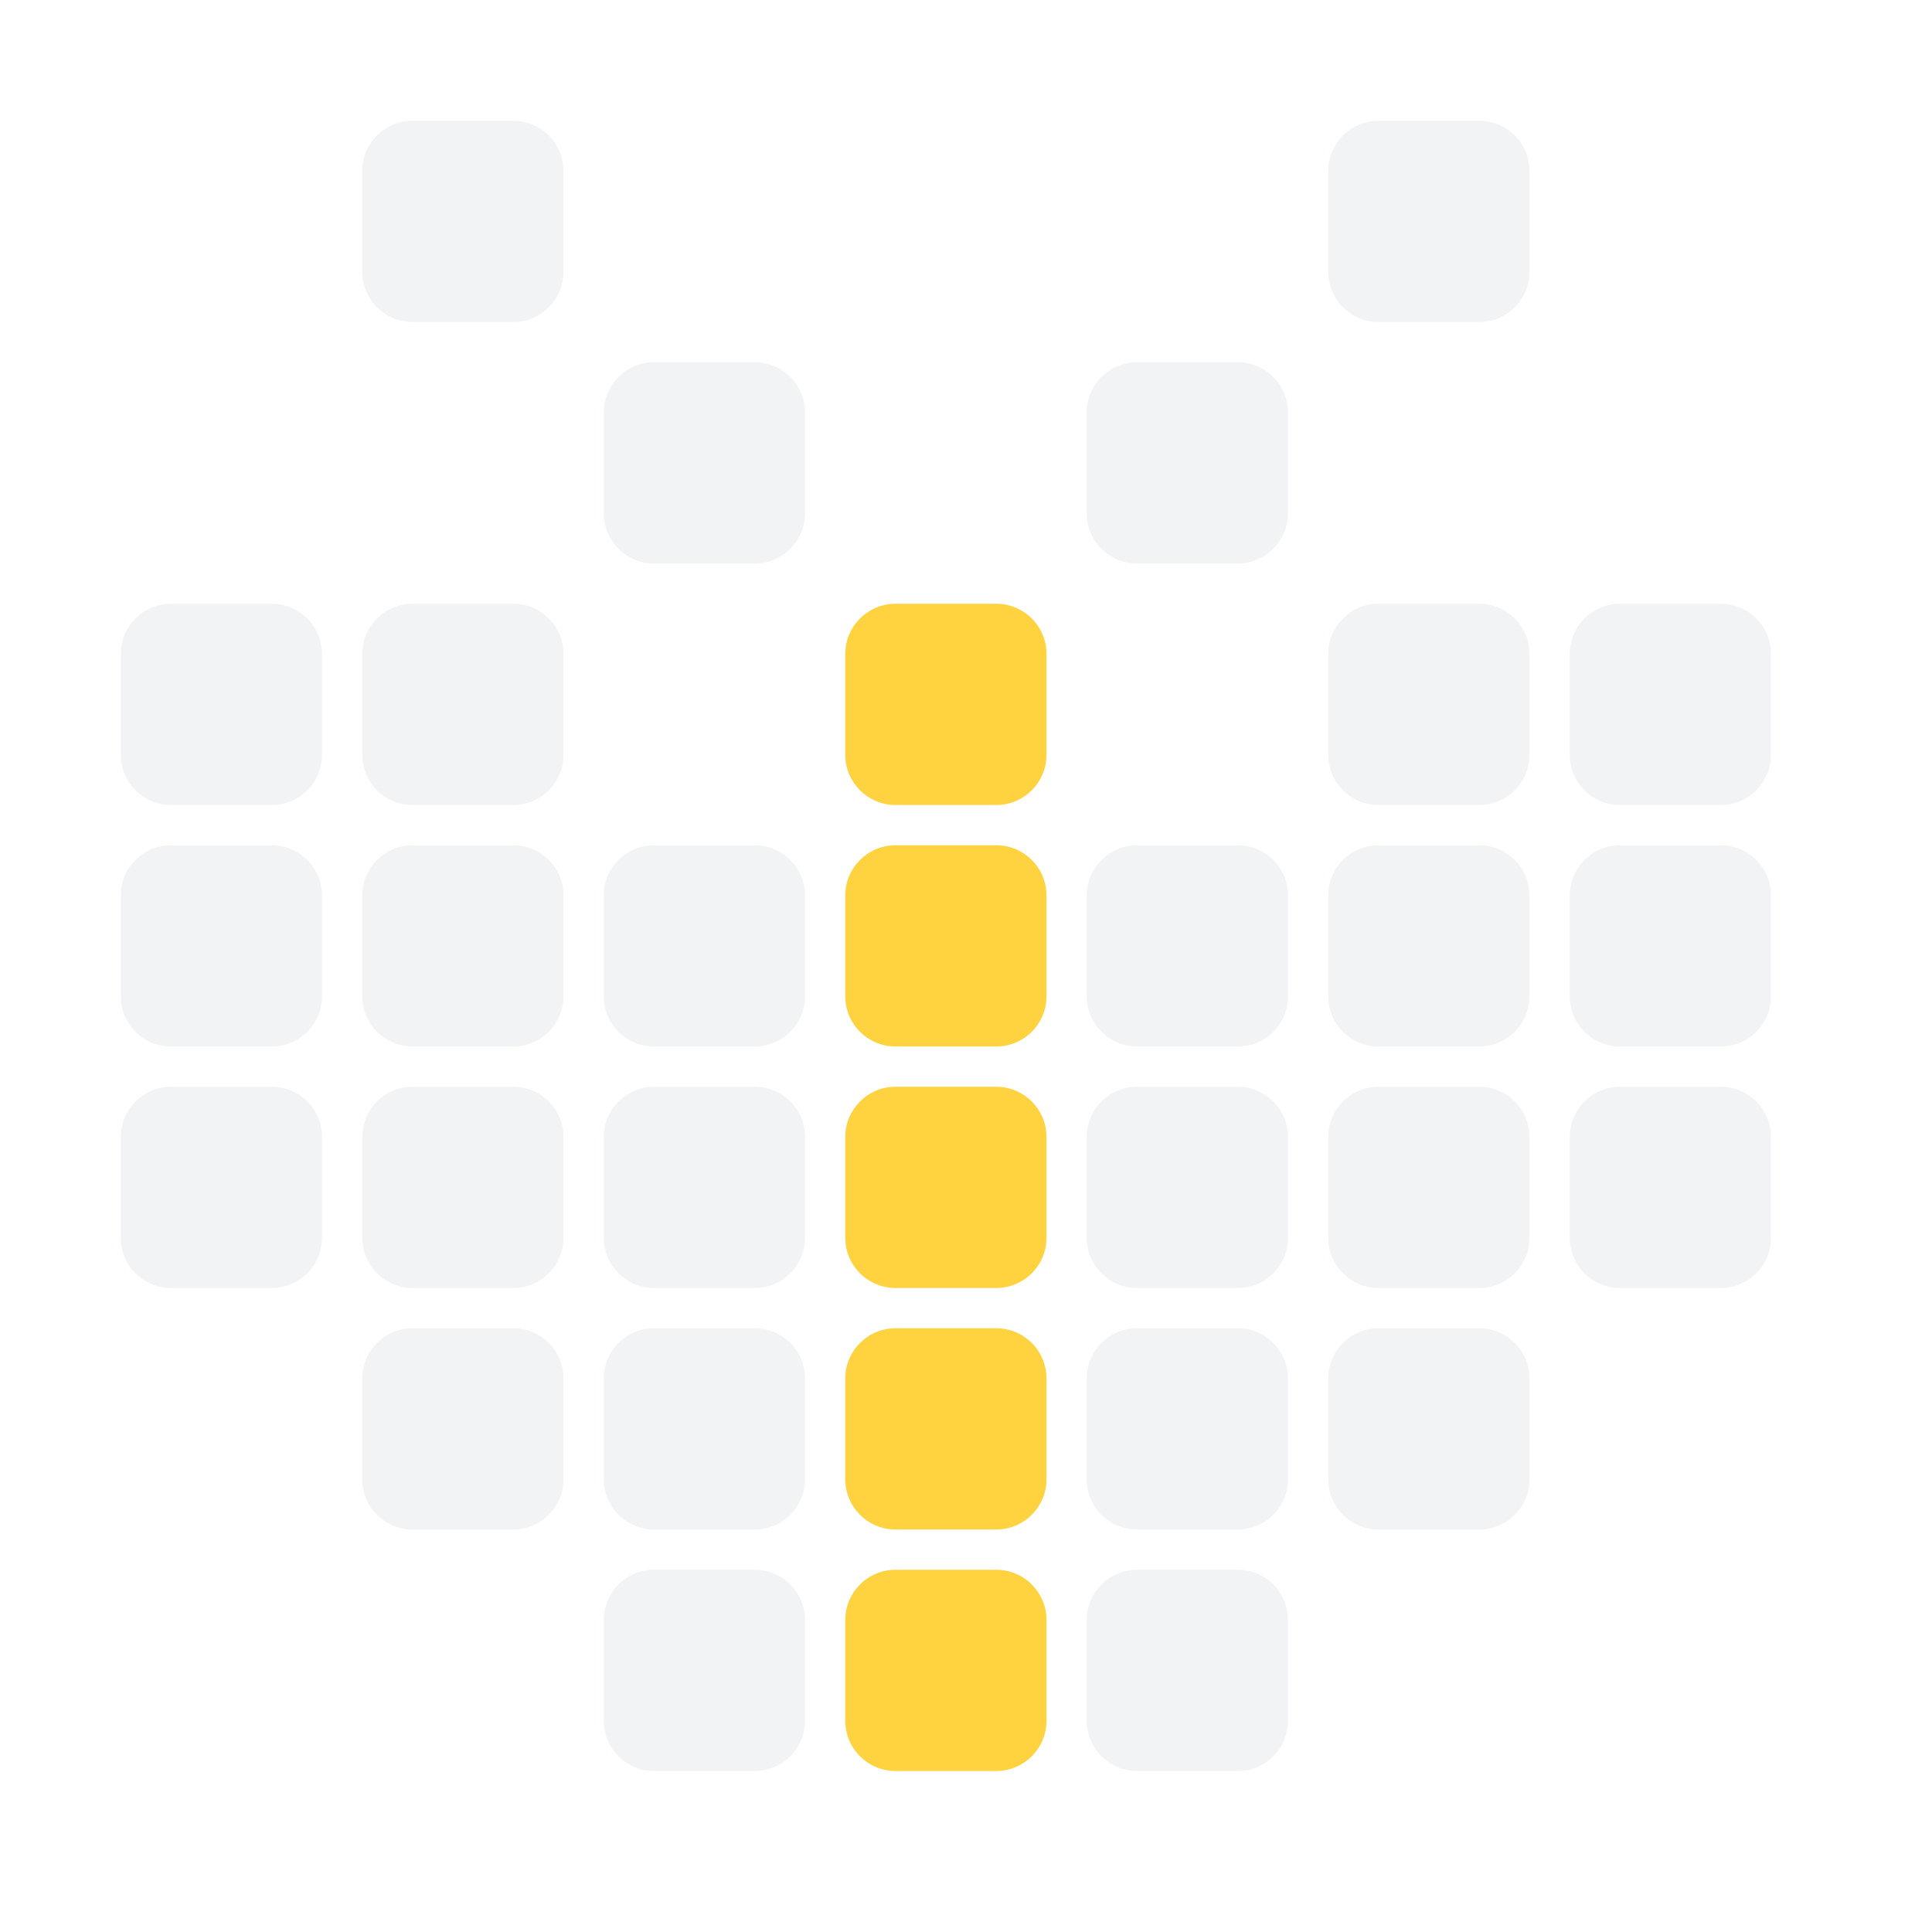
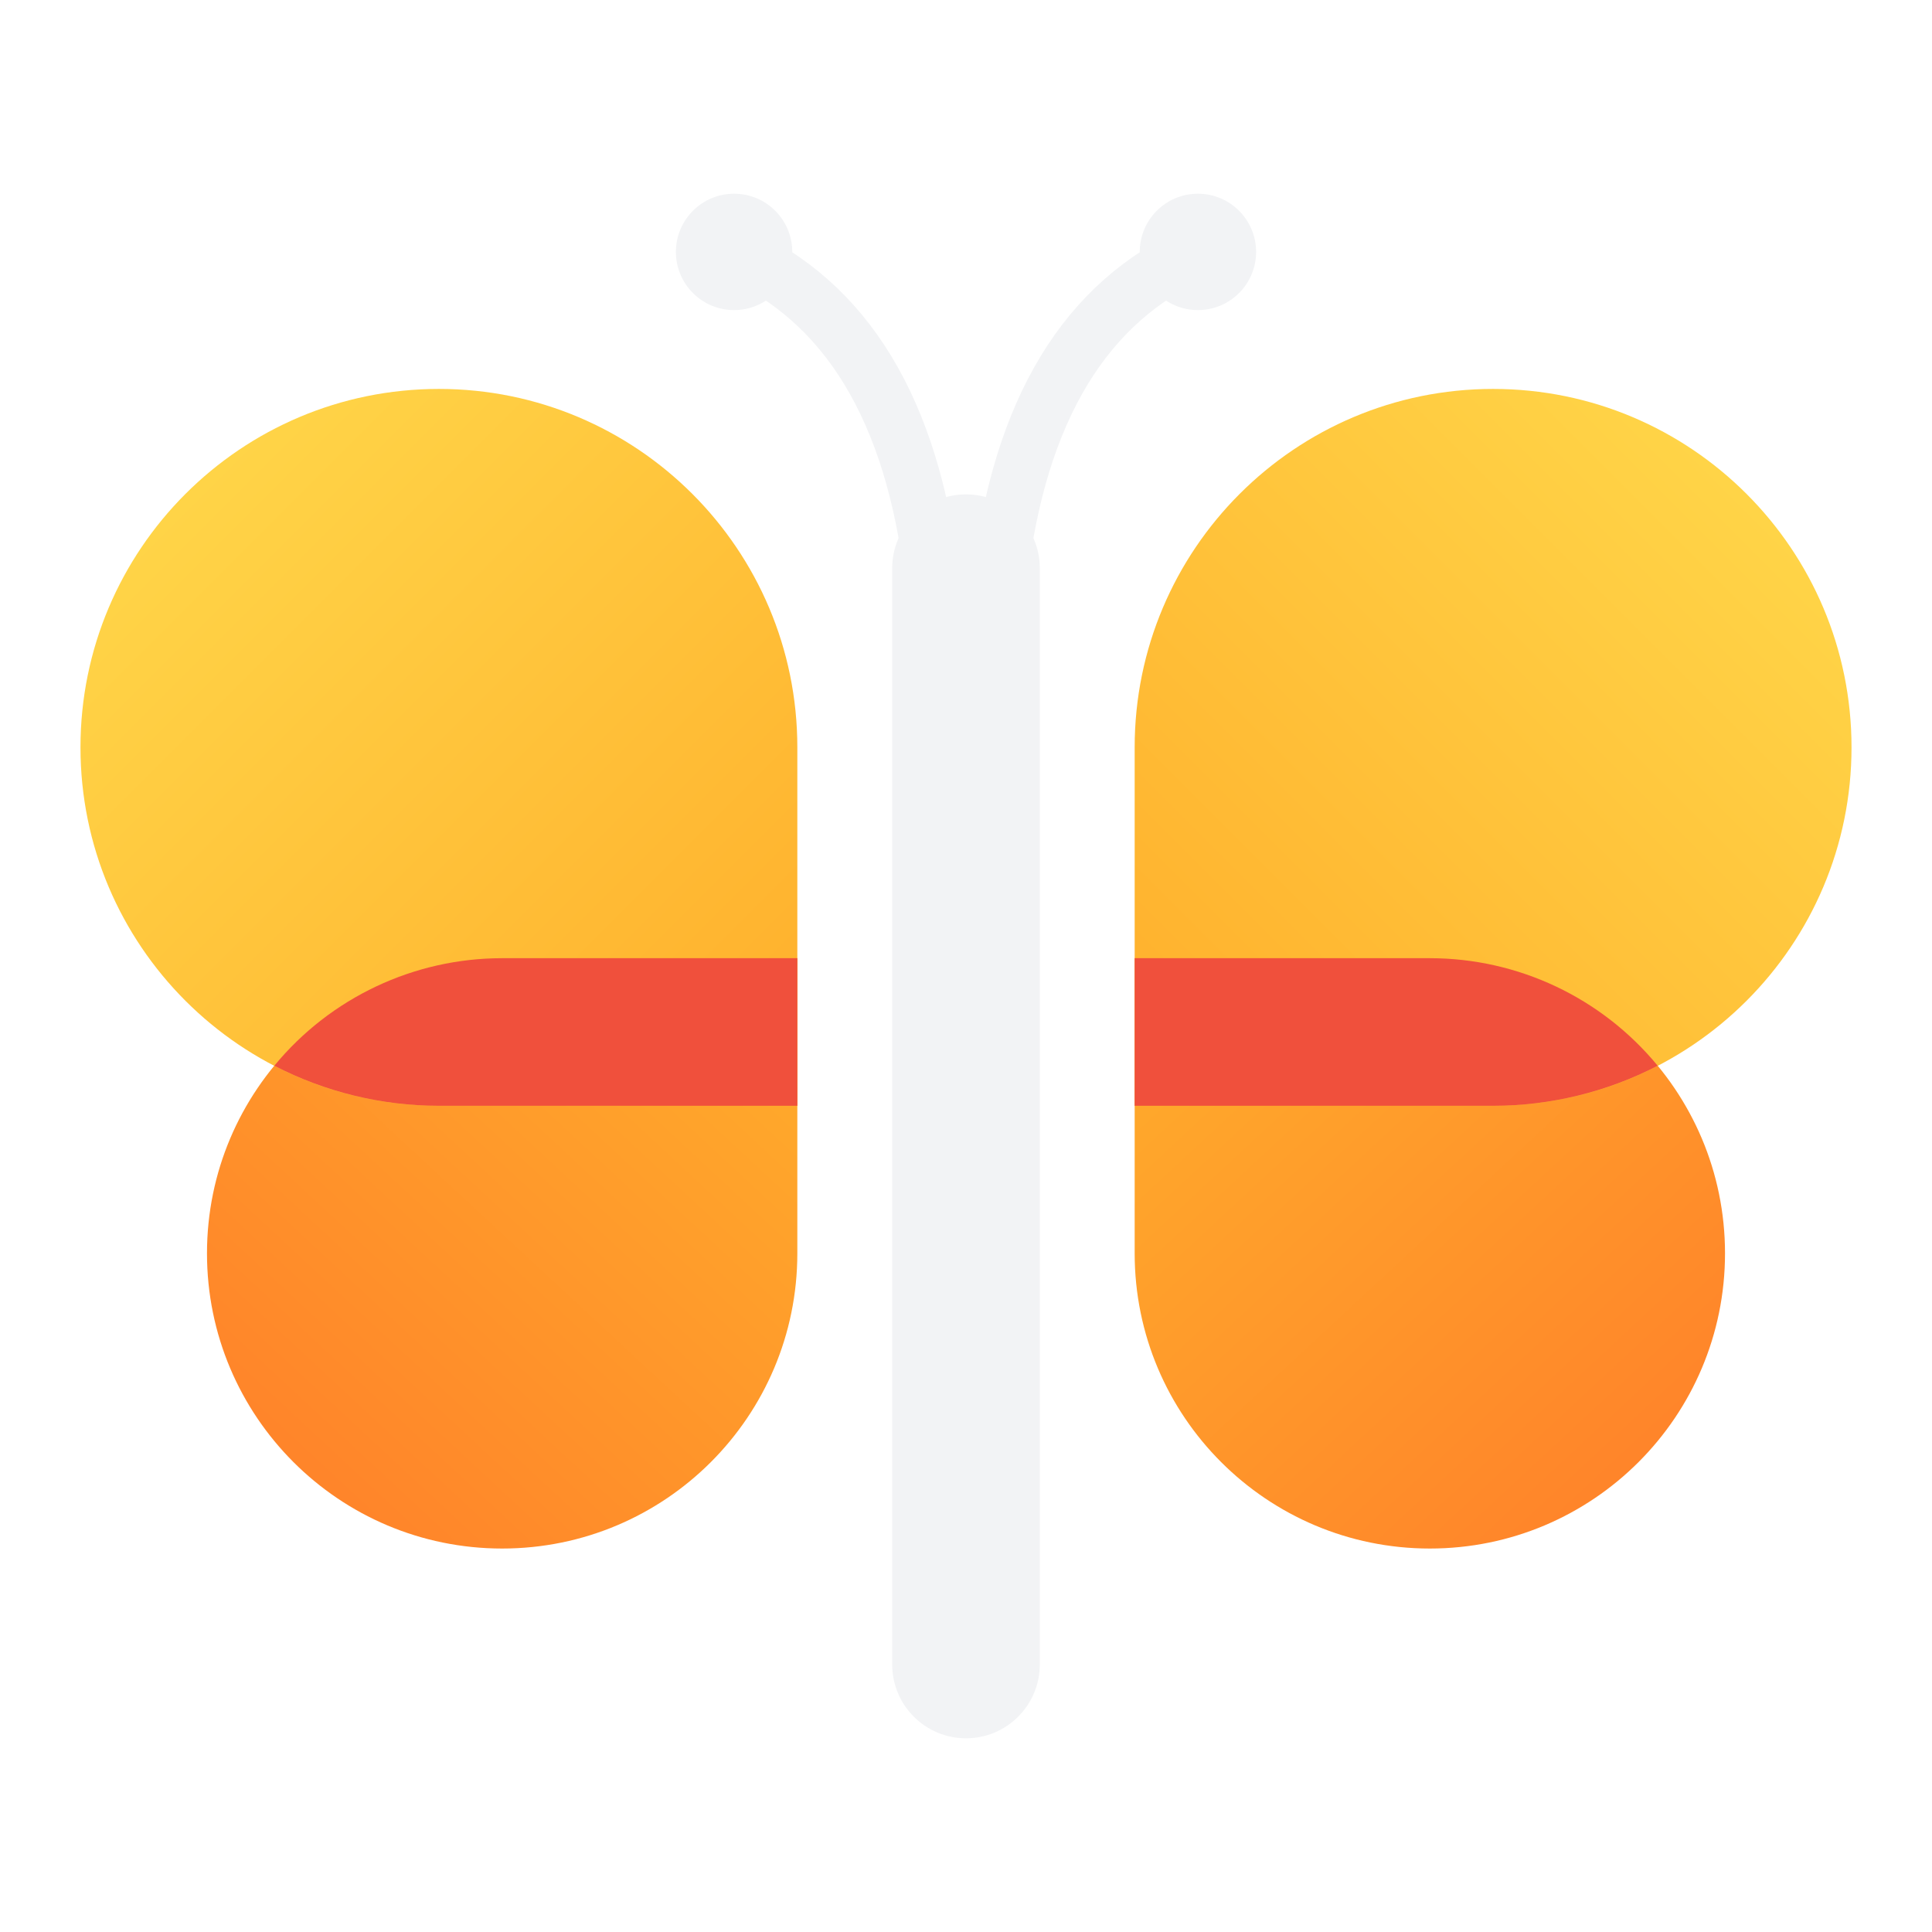
- <svg xmlns="http://www.w3.org/2000/svg" viewBox="0 0 96 96" role="img" aria-label="Pixel">
-   <rect x="18" y="6" width="10" height="10" rx="2.5" fill="#F2F3F5" />
-   <rect x="66" y="6" width="10" height="10" rx="2.5" fill="#F2F3F5" />
-   <rect x="30" y="18" width="10" height="10" rx="2.5" fill="#F2F3F5" />
-   <rect x="54" y="18" width="10" height="10" rx="2.5" fill="#F2F3F5" />
-   <rect x="6" y="30" width="10" height="10" rx="2.5" fill="#F2F3F5" />
-   <rect x="18" y="30" width="10" height="10" rx="2.5" fill="#F2F3F5" />
-   <rect x="42" y="30" width="10" height="10" rx="2.5" fill="#FFD23F" />
-   <rect x="66" y="30" width="10" height="10" rx="2.5" fill="#F2F3F5" />
-   <rect x="78" y="30" width="10" height="10" rx="2.5" fill="#F2F3F5" />
-   <rect x="6" y="42" width="10" height="10" rx="2.5" fill="#F2F3F5" />
-   <rect x="18" y="42" width="10" height="10" rx="2.5" fill="#F2F3F5" />
-   <rect x="30" y="42" width="10" height="10" rx="2.5" fill="#F2F3F5" />
-   <rect x="42" y="42" width="10" height="10" rx="2.5" fill="#FFD23F" />
-   <rect x="54" y="42" width="10" height="10" rx="2.5" fill="#F2F3F5" />
-   <rect x="66" y="42" width="10" height="10" rx="2.5" fill="#F2F3F5" />
-   <rect x="78" y="42" width="10" height="10" rx="2.5" fill="#F2F3F5" />
-   <rect x="6" y="54" width="10" height="10" rx="2.5" fill="#F2F3F5" />
-   <rect x="18" y="54" width="10" height="10" rx="2.5" fill="#F2F3F5" />
-   <rect x="30" y="54" width="10" height="10" rx="2.5" fill="#F2F3F5" />
-   <rect x="42" y="54" width="10" height="10" rx="2.5" fill="#FFD23F" />
-   <rect x="54" y="54" width="10" height="10" rx="2.5" fill="#F2F3F5" />
-   <rect x="66" y="54" width="10" height="10" rx="2.5" fill="#F2F3F5" />
-   <rect x="78" y="54" width="10" height="10" rx="2.5" fill="#F2F3F5" />
-   <rect x="18" y="66" width="10" height="10" rx="2.5" fill="#F2F3F5" />
-   <rect x="30" y="66" width="10" height="10" rx="2.5" fill="#F2F3F5" />
-   <rect x="42" y="66" width="10" height="10" rx="2.5" fill="#FFD23F" />
-   <rect x="54" y="66" width="10" height="10" rx="2.5" fill="#F2F3F5" />
-   <rect x="66" y="66" width="10" height="10" rx="2.5" fill="#F2F3F5" />
-   <rect x="30" y="78" width="10" height="10" rx="2.5" fill="#F2F3F5" />
-   <rect x="42" y="78" width="10" height="10" rx="2.5" fill="#FFD23F" />
-   <rect x="54" y="78" width="10" height="10" rx="2.5" fill="#F2F3F5" />
+ <svg xmlns="http://www.w3.org/2000/svg" viewBox="0 0 96 96" role="img" aria-label="Phoebis Router">
+   <defs>
+     <linearGradient id="router-dark-a" gradientUnits="userSpaceOnUse" x1="39.619" y1="47.612" x2="12.381" y2="76.946">
+       <stop offset="0" stop-color="#FFAE2B" />
+       <stop offset="1" stop-color="#FF7F2A" />
+     </linearGradient>
+     <linearGradient id="router-dark-b" gradientUnits="userSpaceOnUse" x1="6.095" y1="21.422" x2="39.619" y2="54.946">
+       <stop offset="0" stop-color="#FFD84A" />
+       <stop offset="1" stop-color="#FFAE2B" />
+     </linearGradient>
+     <linearGradient id="router-dark-c" gradientUnits="userSpaceOnUse" x1="56.381" y1="47.612" x2="83.619" y2="76.946">
+       <stop offset="0" stop-color="#FFAE2B" />
+       <stop offset="1" stop-color="#FF7F2A" />
+     </linearGradient>
+     <linearGradient id="router-dark-d" gradientUnits="userSpaceOnUse" x1="89.905" y1="21.422" x2="56.381" y2="54.946">
+       <stop offset="0" stop-color="#FFD84A" />
+       <stop offset="1" stop-color="#FFAE2B" />
+     </linearGradient>
+   </defs>
+   <path d="M39.619 47.612L24.952 47.612A14.667 14.667 0 1 0 39.619 62.279Z" fill="url(#router-dark-a)" />
+   <path d="M39.619 54.946L39.619 37.136A17.81 17.81 0 1 0 21.81 54.946Z" fill="url(#router-dark-b)" />
+   <path d="M56.381 47.612L56.381 62.279A14.667 14.667 0 1 0 71.048 47.612Z" fill="url(#router-dark-c)" />
+   <path d="M56.381 54.946L74.19 54.946A17.81 17.81 0 1 0 56.381 37.136Z" fill="url(#router-dark-d)" />
+   <path d="M39.619 47.612L24.952 47.612A14.667 14.667 0 0 0 13.63 52.956A17.81 17.81 0 0 0 21.81 54.946L39.619 54.946Z" fill="#F0503C" />
+   <path d="M56.381 47.612L56.381 54.946L74.19 54.946A17.81 17.81 0 0 0 82.37 52.956A14.667 14.667 0 0 0 71.048 47.612Z" fill="#F0503C" />
+   <path d="M46.324 28.755Q44.857 16.184 36.476 12.517" fill="none" stroke="#F2F3F5" stroke-width="2.724" stroke-linecap="round" />
+   <circle cx="36.476" cy="12.517" r="2.891" fill="#F2F3F5" />
+   <path d="M49.676 28.755Q51.143 16.184 59.524 12.517" fill="none" stroke="#F2F3F5" stroke-width="2.724" stroke-linecap="round" />
+   <circle cx="59.524" cy="12.517" r="2.891" fill="#F2F3F5" />
+   <rect x="44.333" y="24.565" width="7.333" height="61.81" rx="3.667" fill="#F2F3F5" />
</svg>
